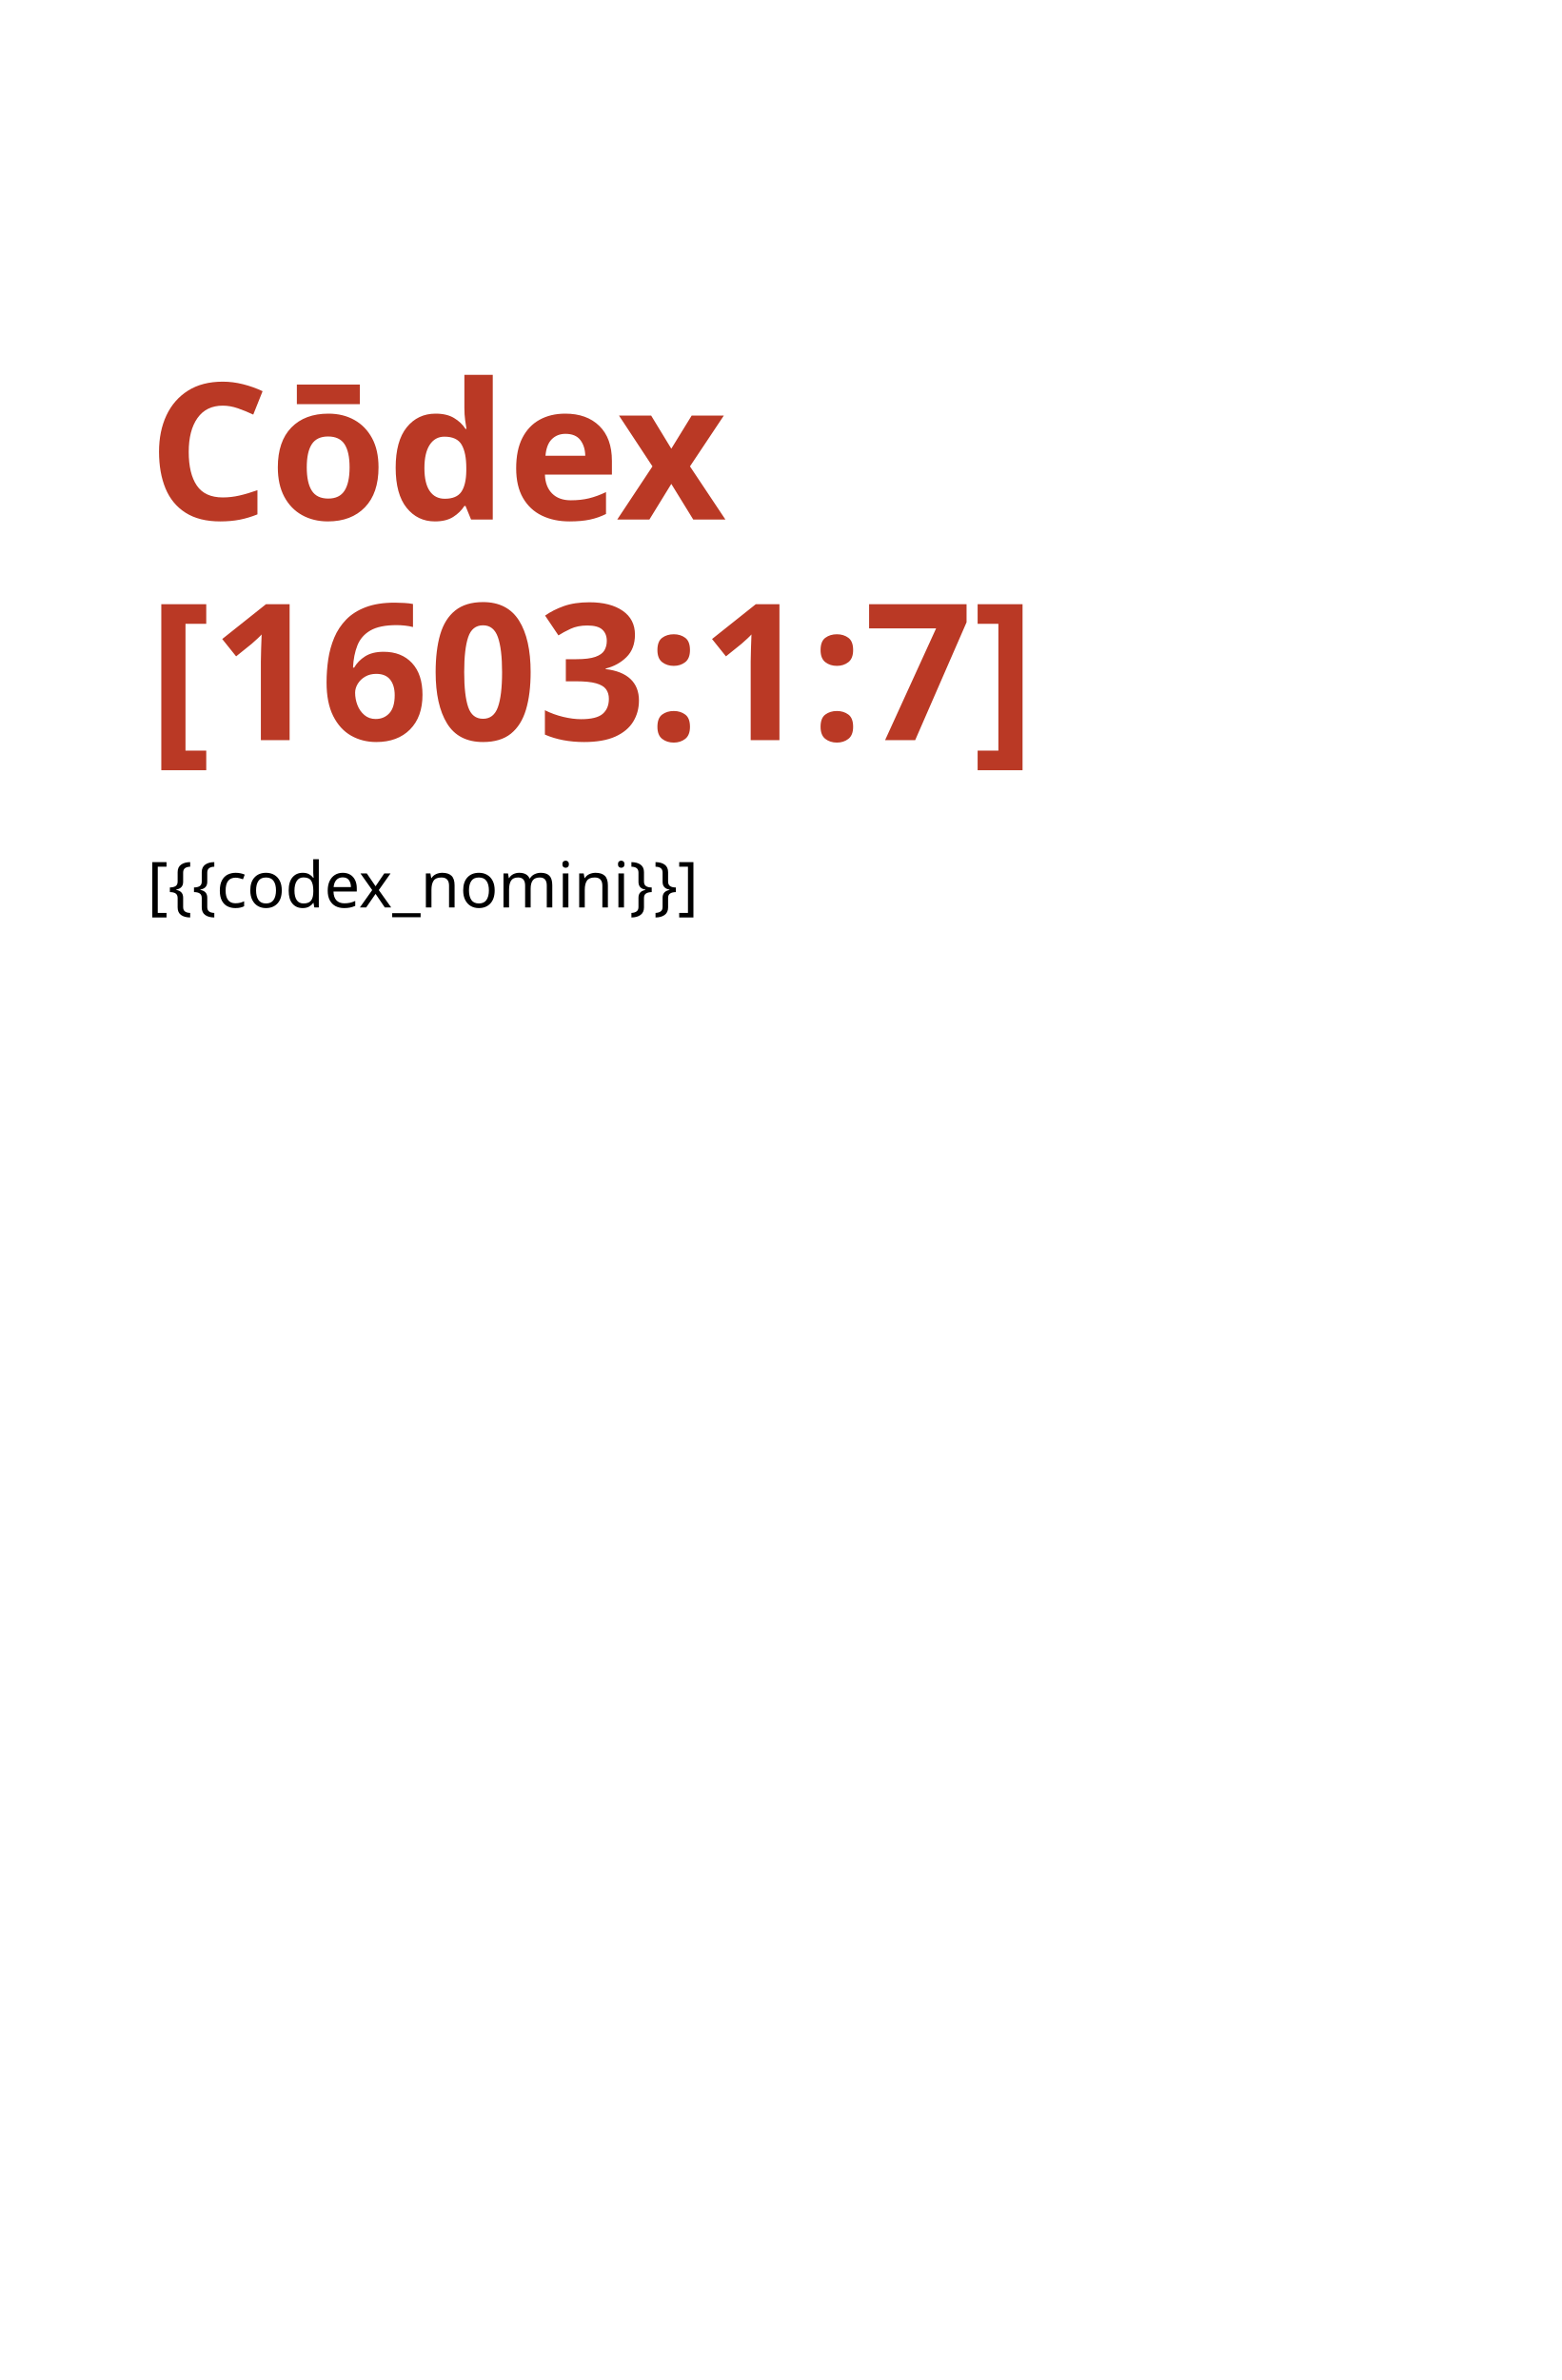
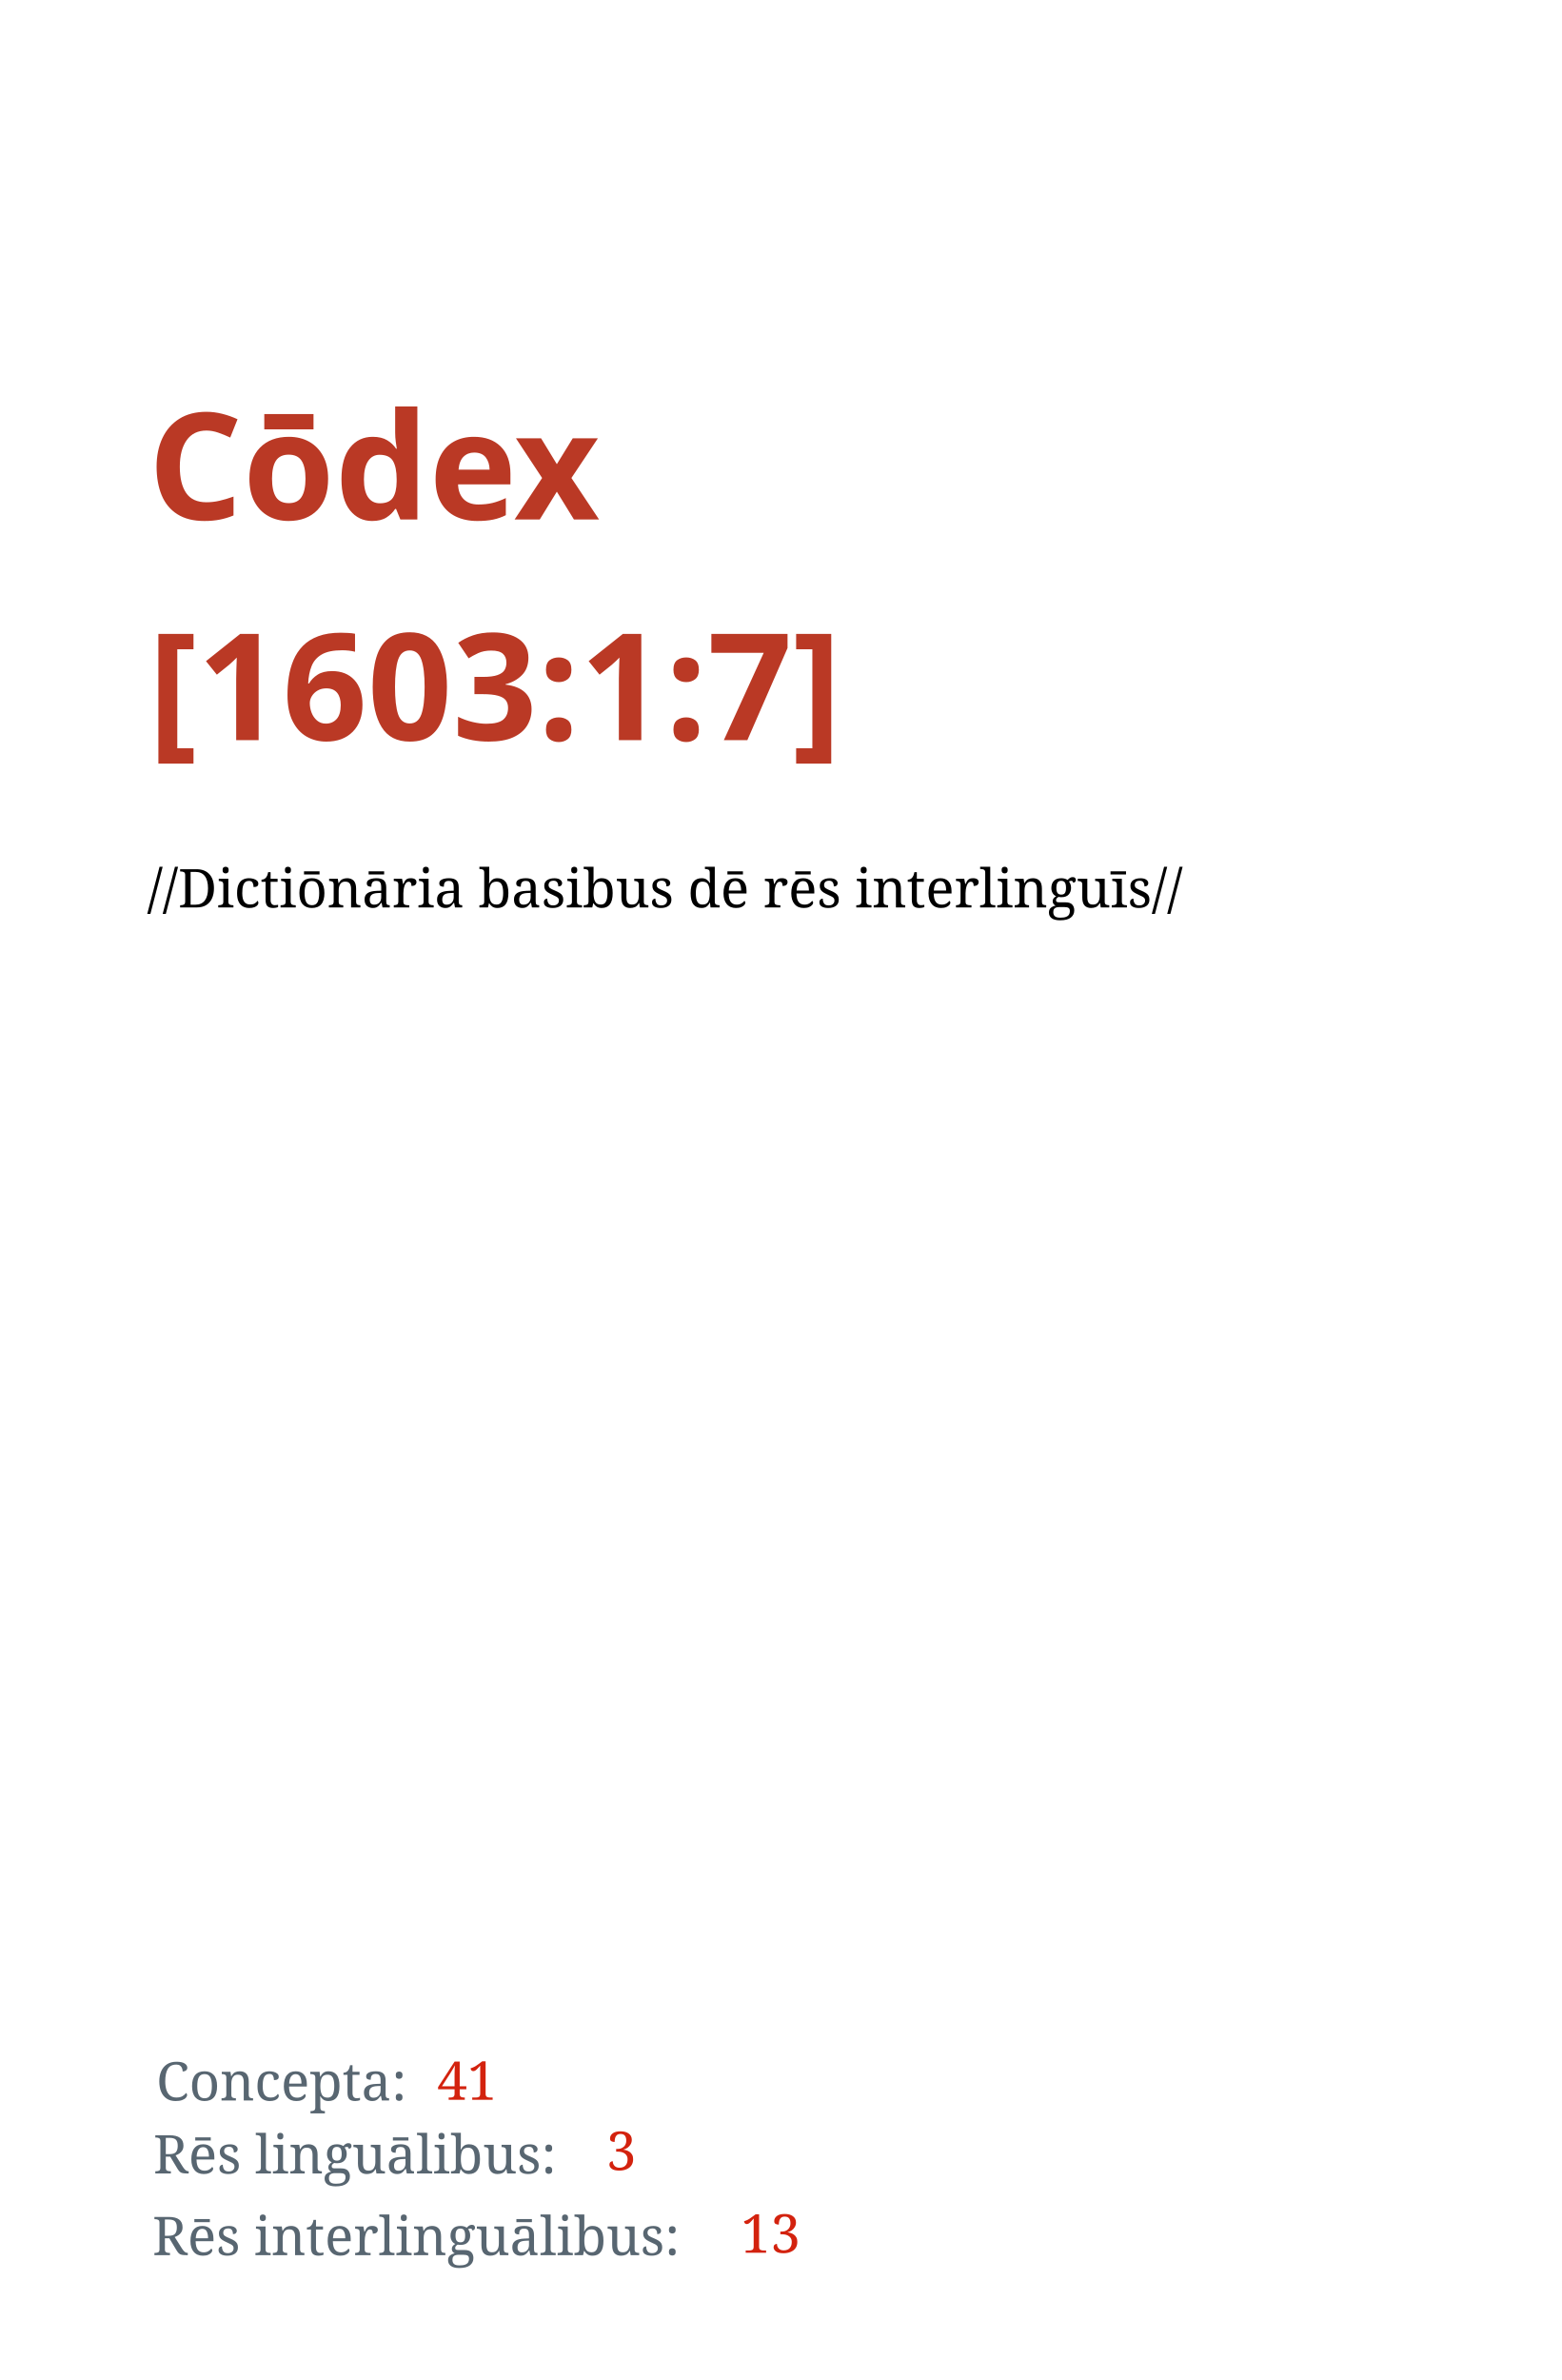
<svg xmlns="http://www.w3.org/2000/svg" width="1050" height="1600" id="svg2" version="1.1">
  <defs id="defs4" />
  <g id="layer1" transform="translate(0,547.6378)">
    <text xml:space="preserve" style="font-style:normal;font-variant:normal;font-weight:bold;font-stretch:normal;line-height:0%;font-family:'Droid Serif';-inkscape-font-specification:'Droid Serif Bold';letter-spacing:0px;word-spacing:0px;fill:#ba3925;fill-opacity:1;stroke:none" x="99.5" y="-198.388" id="text2985">
-       <tspan id="tspan2987" x="99.5" y="-198.388" style="font-style:normal;font-variant:normal;font-weight:bold;font-stretch:normal;font-size:128px;line-height:1.25;font-family:'Droid Serif';-inkscape-font-specification:'Droid Serif, Bold';font-variant-ligatures:normal;font-variant-caps:normal;font-variant-numeric:normal;font-feature-settings:normal;text-align:start;writing-mode:lr;text-anchor:start">Cōdex</tspan>
-       <tspan x="99.5" y="-50.075" id="tspan2991" style="font-size:128px;line-height:1.25;-inkscape-font-specification:'Droid Serif, Bold';font-family:'Droid Serif';font-weight:bold;font-style:normal;font-stretch:normal;font-variant:normal;text-anchor:start;text-align:start;writing-mode:lr;font-variant-ligatures:normal;font-variant-caps:normal;font-variant-numeric:normal;font-feature-settings:normal">[1603:1:7]</tspan>
-       <tspan x="99.5" y="-0.208" id="tspan2995" style="font-size:128px;line-height:1.25" />
+       <tspan id="tspan2987" x="99.5" y="-198.388" style="font-style:normal;font-variant:normal;font-weight:bold;font-stretch:normal;font-size:100px;line-height:1.25;font-family:'Droid Serif';-inkscape-font-specification:'Droid Serif, Bold';font-variant-ligatures:normal;font-variant-caps:normal;font-variant-numeric:normal;font-feature-settings:normal;text-align:start;writing-mode:lr;text-anchor:start">Cōdex</tspan>
+       <tspan x="99.5" y="-50.075" id="tspan2991" style="font-size:100px;line-height:1.25;-inkscape-font-specification:'Droid Serif, Bold';font-family:'Droid Serif';font-weight:bold;font-style:normal;font-stretch:normal;font-variant:normal;text-anchor:start;text-align:start;writing-mode:lr;font-variant-ligatures:normal;font-variant-caps:normal;font-variant-numeric:normal;font-feature-settings:normal">[1603:1:7]</tspan>
+       <tspan x="99.5" y="-0.208" id="tspan2995" style="font-size:100px;line-height:1.25" />
    </text>
-     <text xml:space="preserve" style="font-style:normal;font-weight:normal;font-size:40px;line-height:1.25;font-family:sans-serif;letter-spacing:0px;word-spacing:0px;fill:#000000;fill-opacity:1;stroke:none" x="98.995" y="62.413" id="text13">
-       <tspan id="tspan11" x="98.995" y="62.413" style="-inkscape-font-specification:'sans-serif, Normal';font-family:sans-serif;font-weight:normal;font-style:normal;font-stretch:normal;font-variant:normal;font-size:42.667px;text-anchor:start;text-align:start;writing-mode:lr;font-variant-ligatures:normal;font-variant-caps:normal;font-variant-numeric:normal;font-feature-settings:normal">[{{codex_nomini}}]</tspan>
+     <text xml:space="preserve" style="font-style:normal;font-weight:normal;font-size:36px;line-height:1.25;font-family:sans-serif;letter-spacing:0px;word-spacing:0px;fill:#000000;fill-opacity:1;stroke:none" x="98.995" y="62.413" id="text13">
+       <tspan id="tspan11" x="98.995" y="62.413" style="-inkscape-font-specification:'Noto Serif, Normal';font-family:Noto Serif">//Dictiōnāria basibus dē rēs interlinguīs//</tspan>
+     </text>
+     <text xml:space="preserve" style="font-style:normal;font-weight:normal;font-size:36px;line-height:1.25;font-family:sans-serif;letter-spacing:0px;word-spacing:0px;fill:#586671;fill-opacity:1;stroke:none;" x="105.056" y="864.474" id="text15">
+       <tspan id="tspan13" x="105.056" y="864.474" style="-inkscape-font-specification:'Noto Serif';font-family:'Noto Serif';font-weight:normal;font-style:normal;font-stretch:normal;font-variant:normal;fill:#586671;fill-opacity:1;">Concepta:</tspan>
+     </text>
+     <text xml:space="preserve" style="font-style:normal;font-weight:normal;font-size:36px;line-height:1.25;font-family:sans-serif;letter-spacing:0px;word-spacing:0px;fill:#000000;fill-opacity:1;stroke:none" x="103.048" y="913.543" id="text15-3">
+       <tspan id="tspan13-3" x="103.048" y="913.543" style="-inkscape-font-specification:'Noto Serif';font-family:'Noto Serif';font-weight:normal;font-style:normal;font-stretch:normal;font-variant:normal;fill:#586671;fill-opacity:1">Rēs linguālibus:</tspan>
+     </text>
+     <text xml:space="preserve" style="font-style:normal;font-weight:normal;font-size:36px;line-height:1.25;font-family:sans-serif;letter-spacing:0px;word-spacing:0px;fill:#000000;fill-opacity:1;stroke:none" x="102.448" y="968.443" id="text15-3-8">
+       <tspan id="tspan13-3-6" x="102.448" y="968.443" style="-inkscape-font-specification:'Noto Serif';font-family:'Noto Serif';font-weight:normal;font-style:normal;font-stretch:normal;font-variant:normal;fill:#586671;fill-opacity:1">Rēs interlinguālibus:</tspan>
+     </text>
+     <text xml:space="preserve" style="font-style:normal;font-weight:normal;font-size:36px;line-height:1.25;font-family:sans-serif;letter-spacing:0px;word-spacing:0px;fill:#000000;fill-opacity:1;stroke:none" x="293.934" y="863.989" id="text59">
+       <tspan x="293.934" y="863.989" id="tspan61" style="font-style:normal;font-variant:normal;font-weight:normal;font-stretch:normal;font-family:'Noto Serif';-inkscape-font-specification:'Noto Serif';fill:#d3220e;fill-opacity:1">41</tspan>
+     </text>
+     <text xml:space="preserve" style="font-style:normal;font-weight:normal;font-size:36px;line-height:1.25;font-family:sans-serif;letter-spacing:0px;word-spacing:0px;fill:#000000;fill-opacity:1;stroke:none" x="407.66" y="911.239" id="text59-0">
+       <tspan x="407.66" y="911.239" id="tspan61-4" style="font-style:normal;font-variant:normal;font-weight:normal;font-stretch:normal;font-family:'Noto Serif';-inkscape-font-specification:'Noto Serif';fill:#d3220e;fill-opacity:1">3</tspan>
+     </text>
+     <text xml:space="preserve" style="font-style:normal;font-weight:normal;font-size:36px;line-height:1.25;font-family:sans-serif;letter-spacing:0px;word-spacing:0px;fill:#000000;fill-opacity:1;stroke:none" x="497.928" y="966.798" id="text59-0-8">
+       <tspan x="497.928" y="966.798" id="tspan61-4-8" style="font-style:normal;font-variant:normal;font-weight:normal;font-stretch:normal;font-family:'Noto Serif';-inkscape-font-specification:'Noto Serif';fill:#d3220e;fill-opacity:1">13</tspan>
    </text>
  </g>
</svg>
